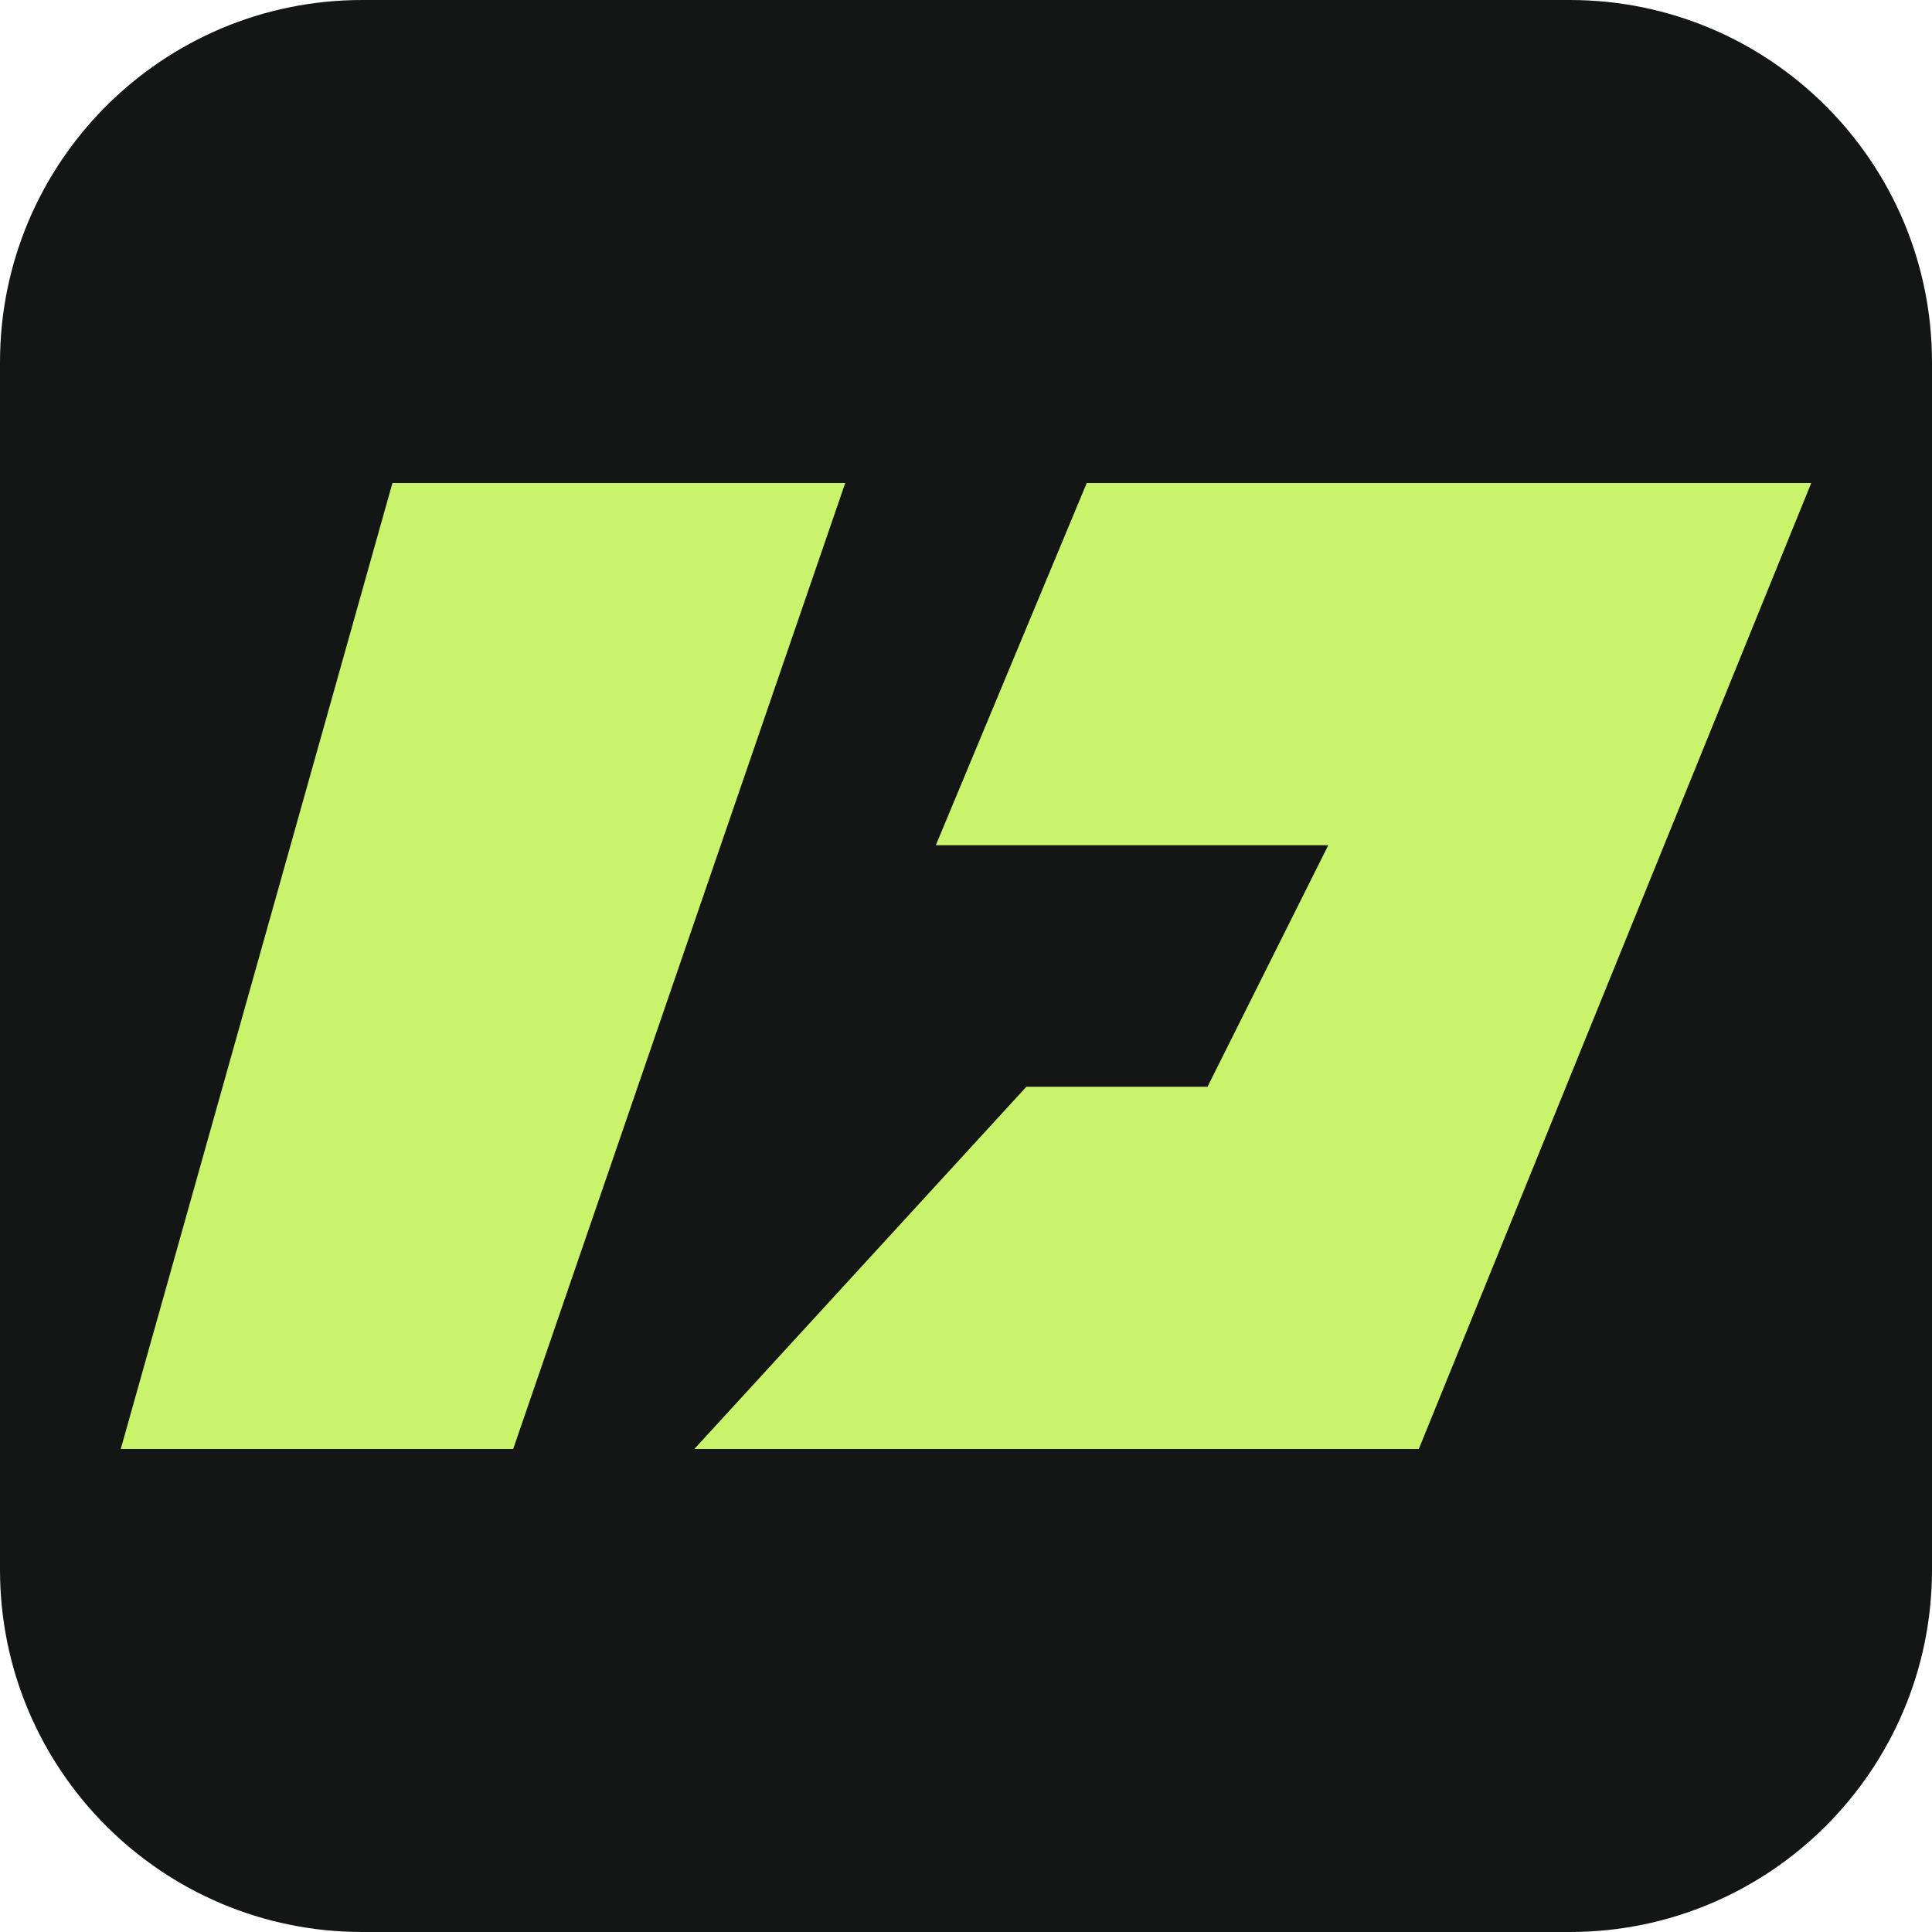
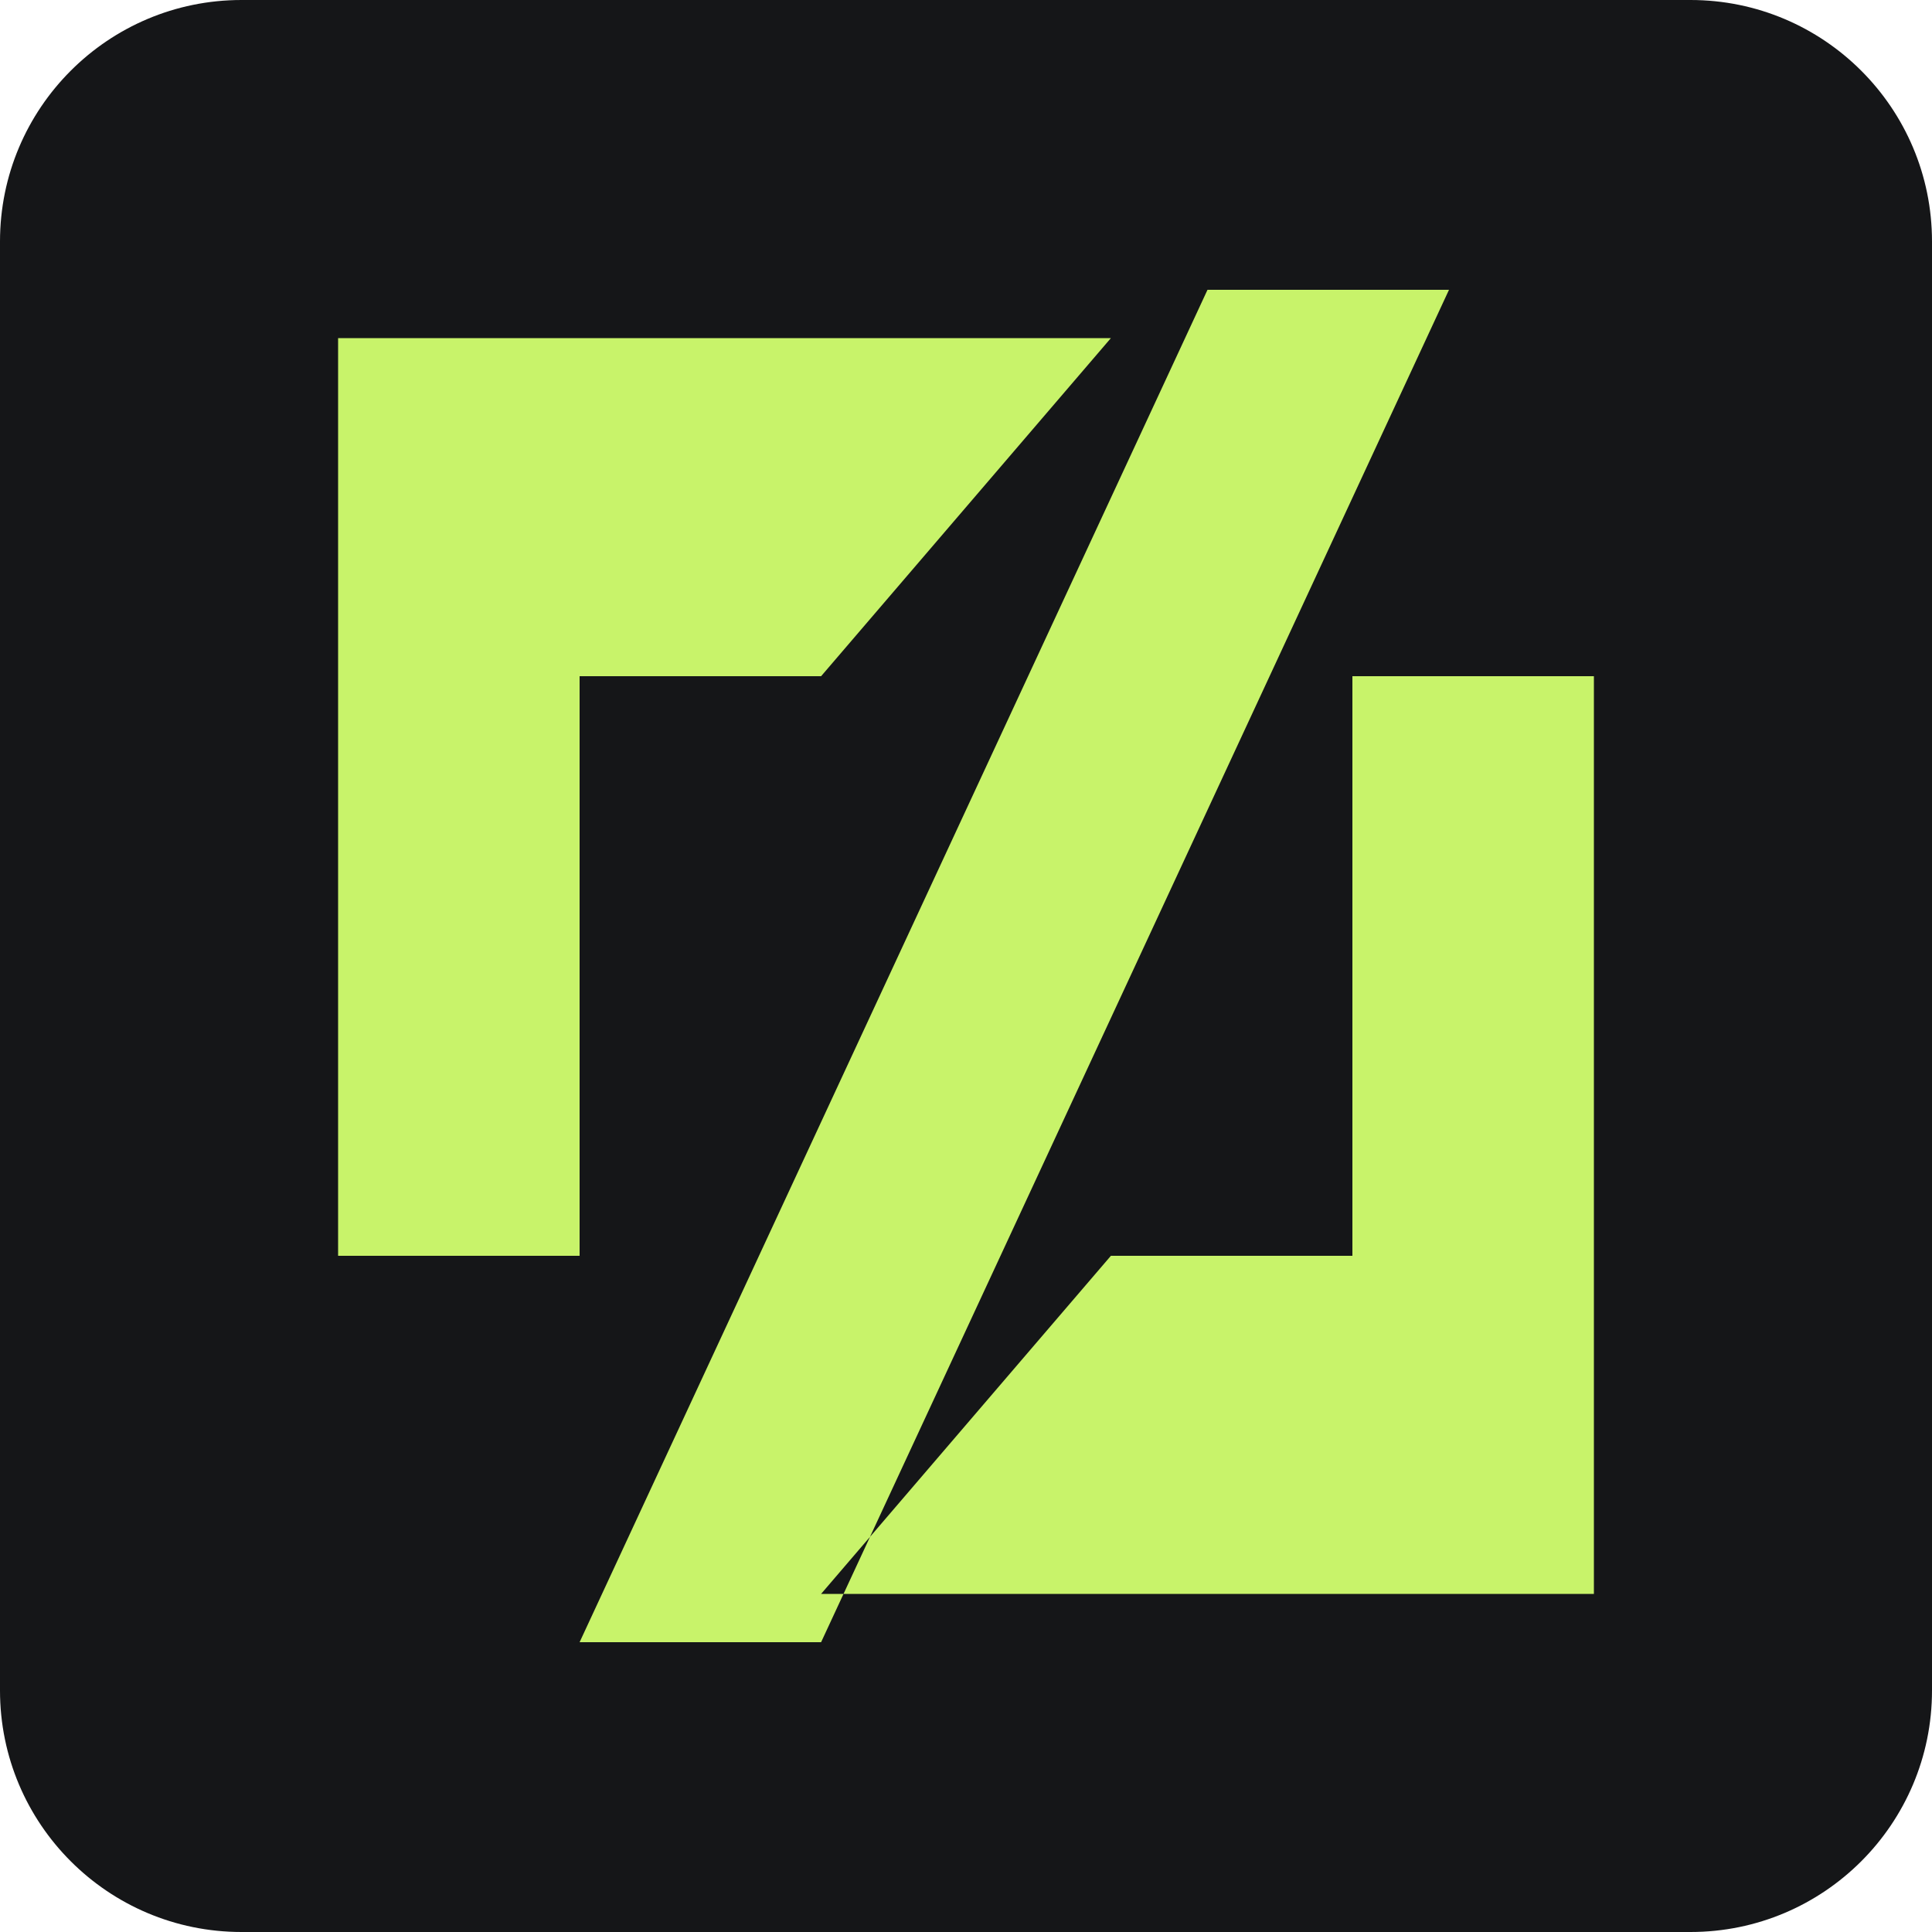
- <svg xmlns="http://www.w3.org/2000/svg" viewBox="0 0 64 64">
-   <rect width="64" height="64" rx="12" fill="#141615" />
-   <path d="M13 16h15L17 48H4zm23 0h24L47 48H23L34 36h6l4-8H31z" fill="#c8f36a" />
+ <svg xmlns="http://www.w3.org/2000/svg" viewBox="0 0 40 40">
+   <rect width="40" height="40" rx="5" fill="#151618" />
+   <path d="M7 7H23L17 14H12V26H7V7ZM33 33H17L23 26H28V14H33V33ZM25 6L12 34H17L30 6H25Z" fill="#c8f36a" />
</svg>
